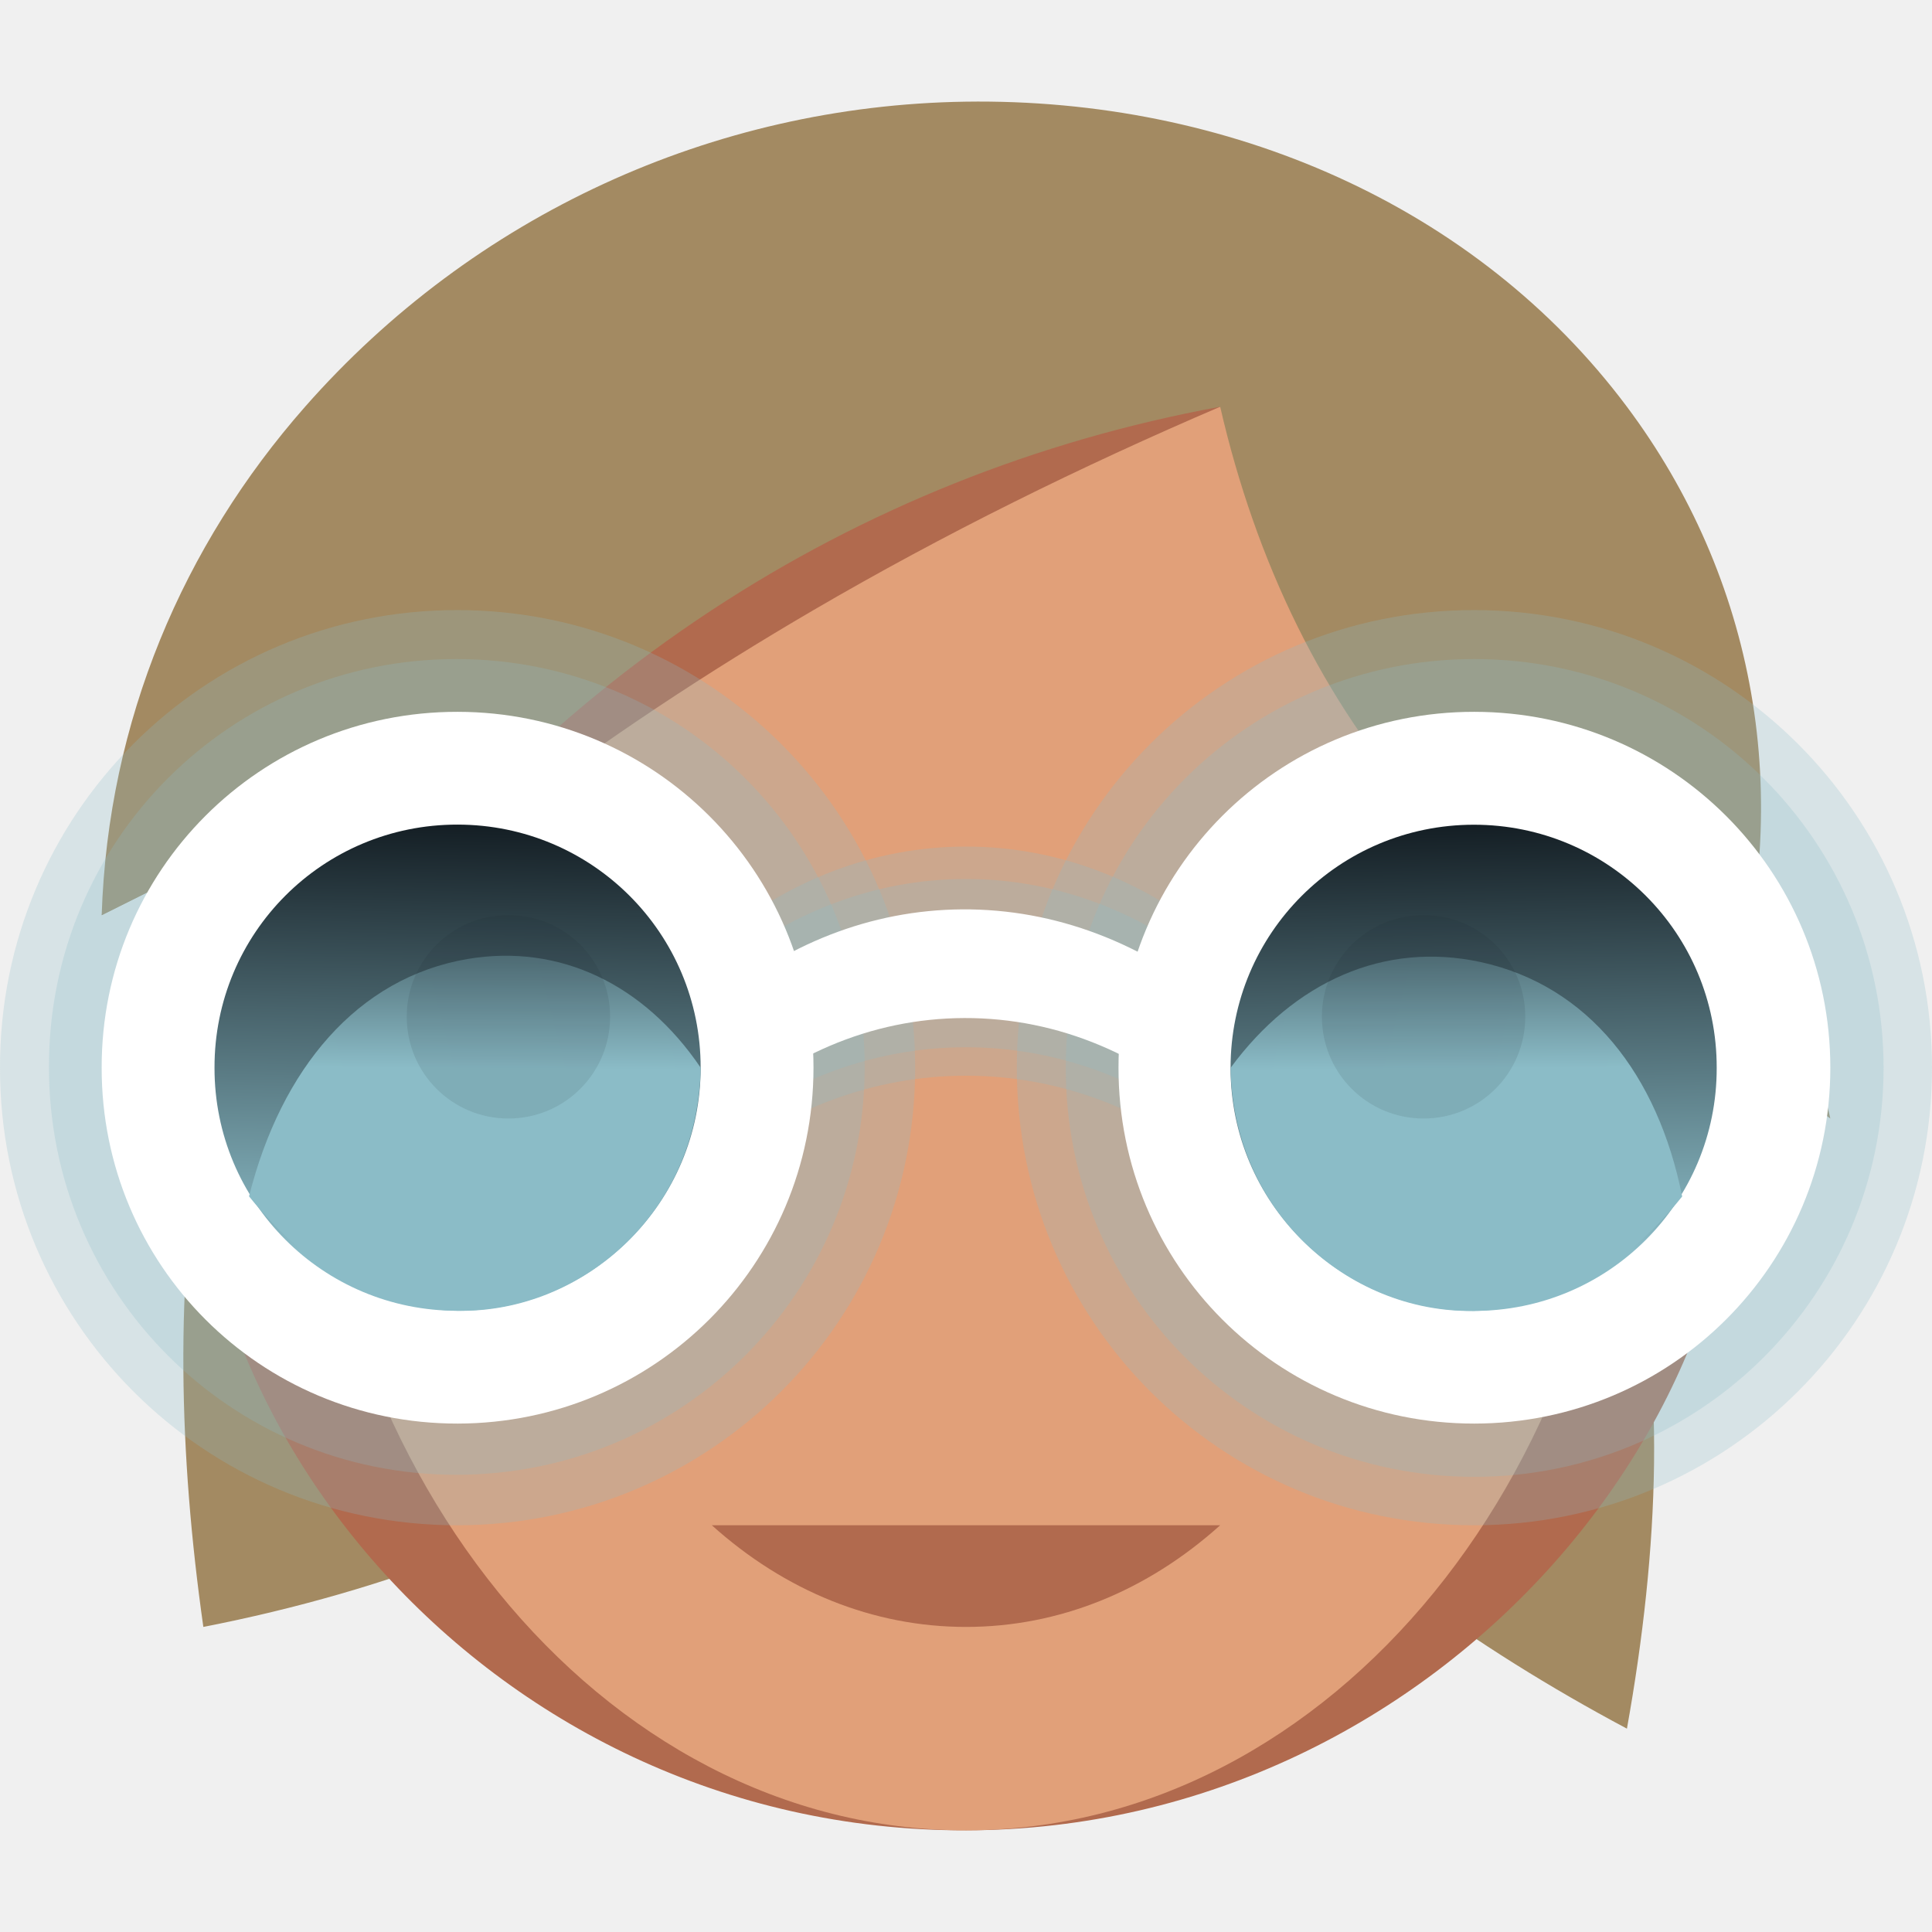
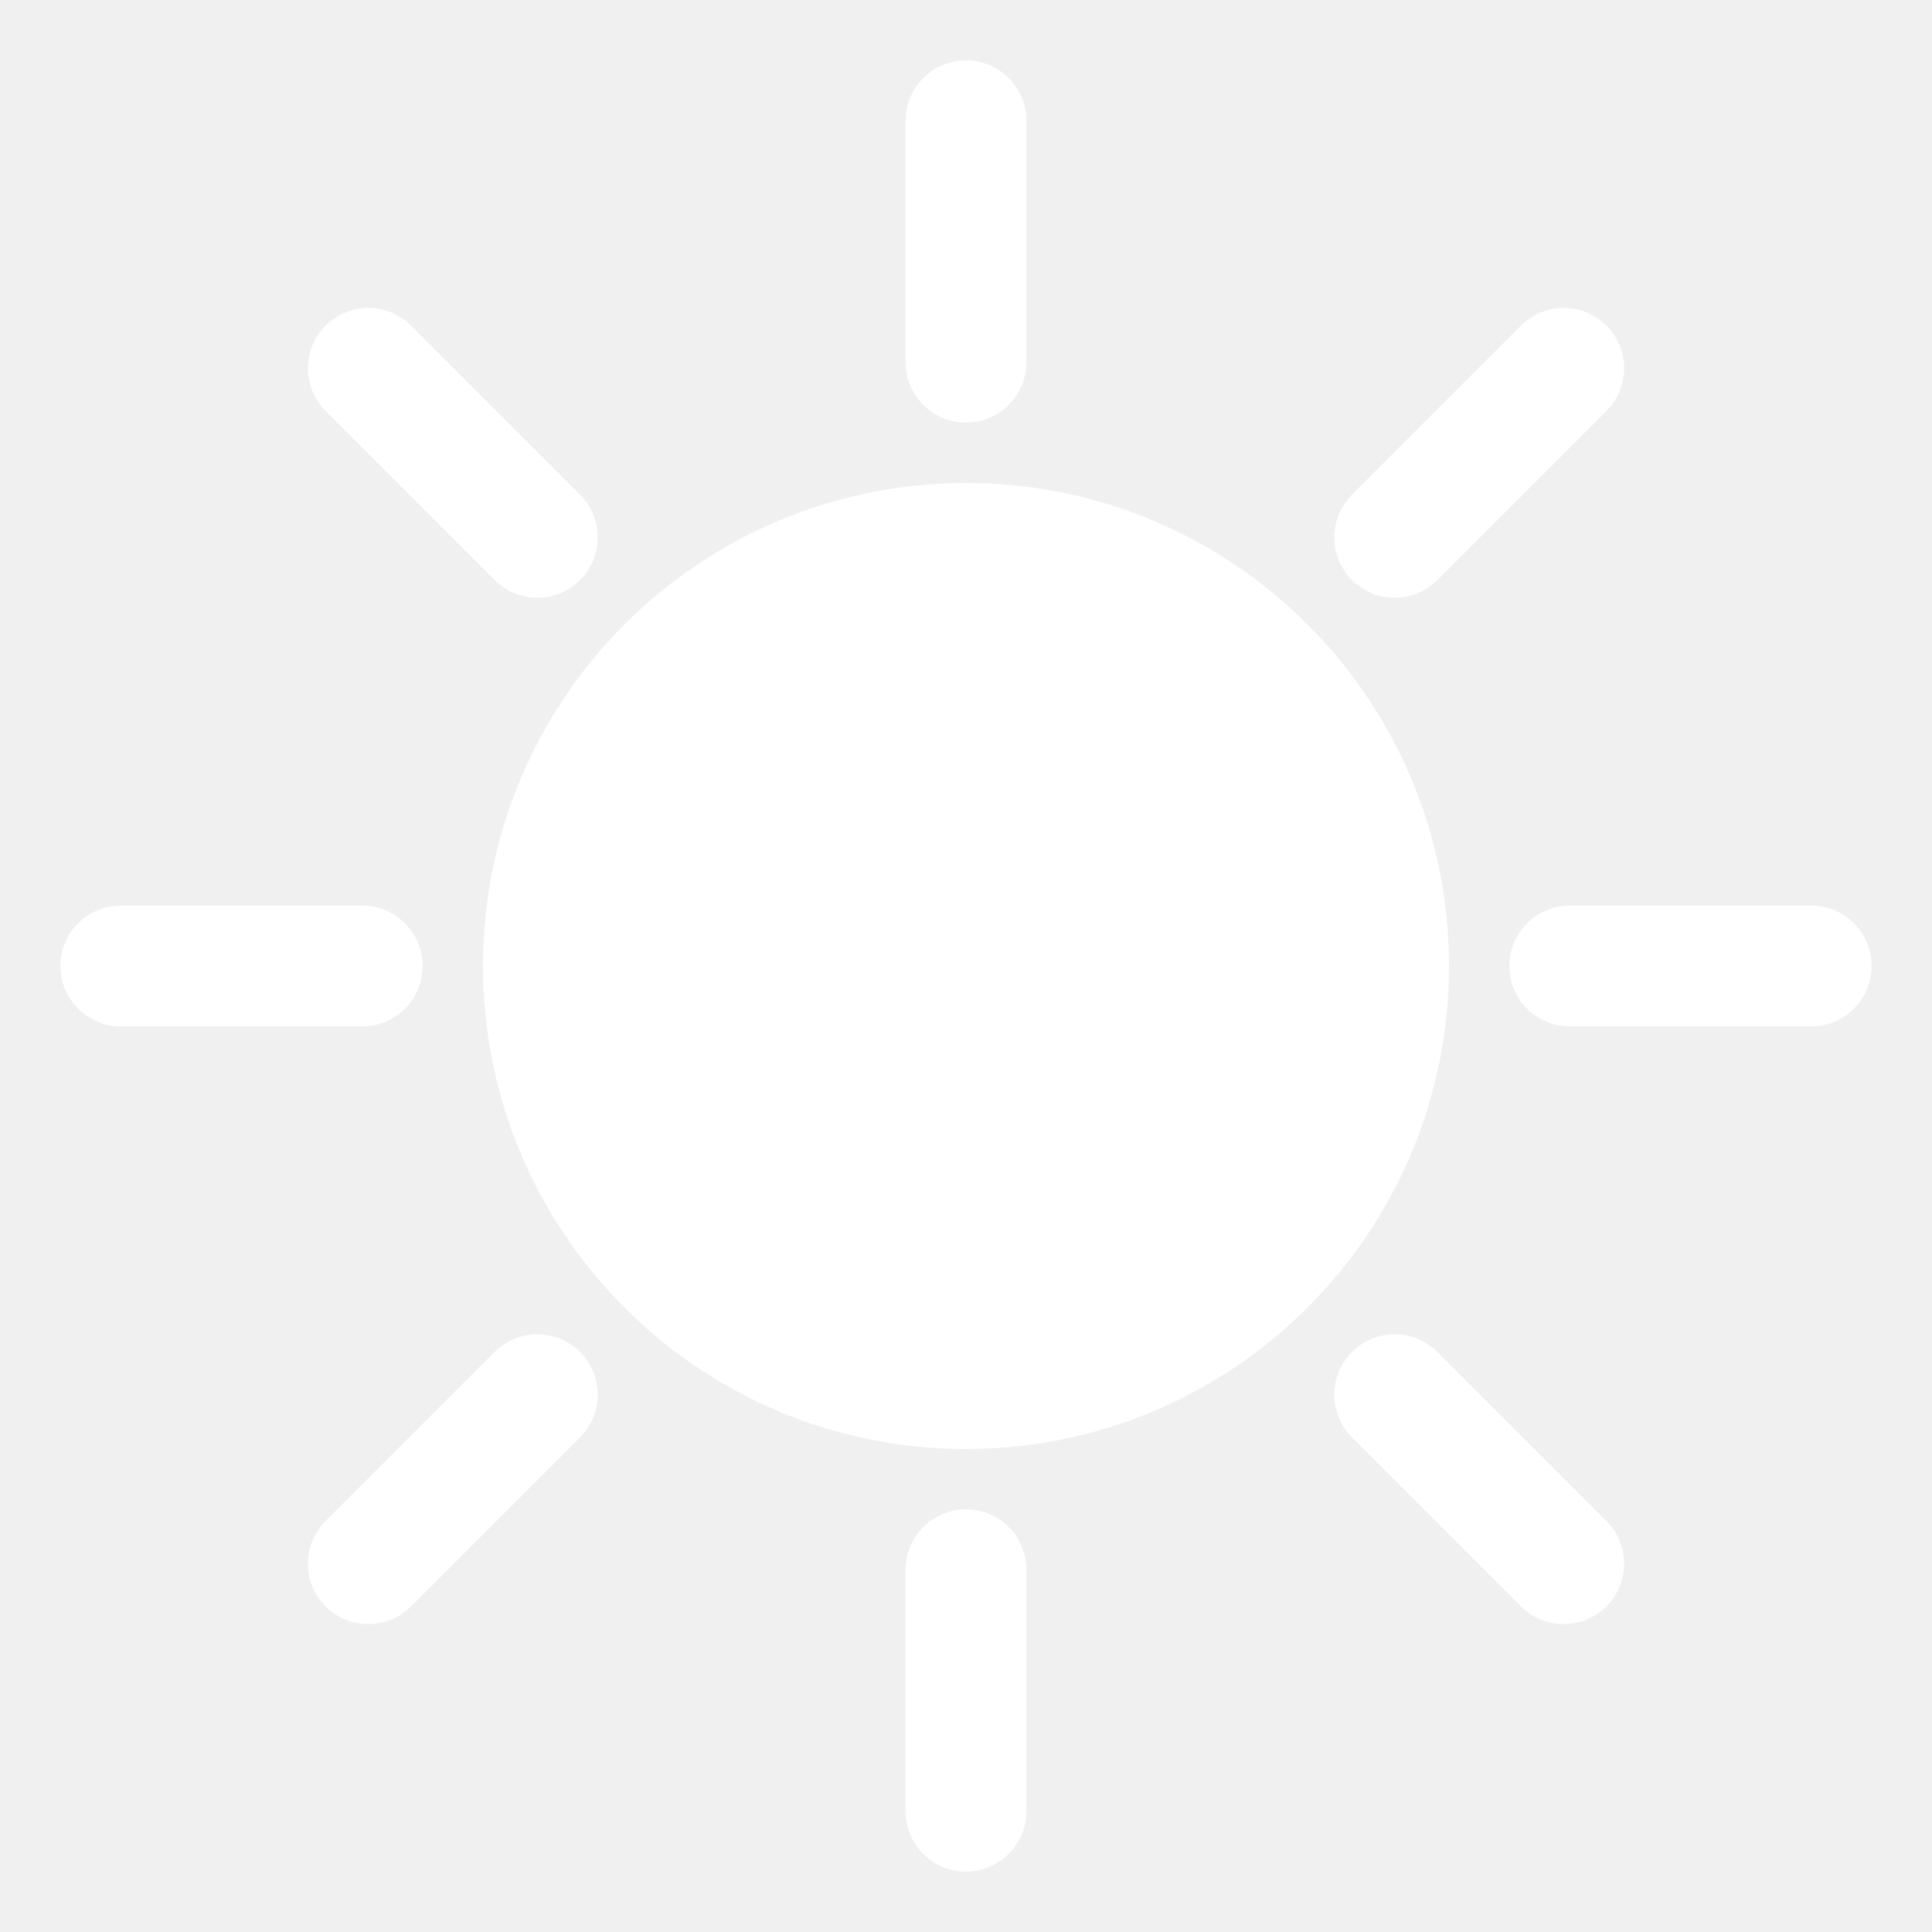
<svg xmlns="http://www.w3.org/2000/svg" viewBox="0 0 32 32">
-   <defs>
-     <linearGradient x1="7.579" y1="13.474" x2="7.433" y2="20.898" id="gradient8402" gradientUnits="userSpaceOnUse">
-       <stop offset="0%" stop-color="rgb(20,30,36)" />
-       <stop offset="100%" stop-color="rgb(225,160,121)" />
-     </linearGradient>
-     <linearGradient x1="7.579" y1="13.474" x2="7.55" y2="17.696" id="gradient8403" gradientUnits="userSpaceOnUse">
-       <stop offset="0%" stop-color="rgb(20,30,36)" />
-       <stop offset="100%" stop-color="rgb(225,160,121)" />
-     </linearGradient>
-     <linearGradient x1="24.408" y1="13.476" x2="24.554" y2="20.901" id="gradient8404" gradientUnits="userSpaceOnUse">
-       <stop offset="0%" stop-color="rgb(20,30,36)" />
-       <stop offset="100%" stop-color="rgb(225,160,121)" />
-     </linearGradient>
-     <linearGradient x1="24.408" y1="13.476" x2="24.437" y2="17.698" id="gradient8405" gradientUnits="userSpaceOnUse">
-       <stop offset="0%" stop-color="rgb(20,30,36)" />
-       <stop offset="100%" stop-color="rgb(225,160,121)" />
-     </linearGradient>
-     <linearGradient x1="7.579" y1="13.658" x2="7.439" y2="20.758" id="gradient8409" gradientUnits="userSpaceOnUse">
-       <stop offset="0%" stop-color="rgb(20,30,36)" />
-       <stop offset="100%" stop-color="rgb(139,188,199)" />
-     </linearGradient>
-     <linearGradient x1="7.579" y1="13.658" x2="7.551" y2="17.696" id="gradient8410" gradientUnits="userSpaceOnUse">
-       <stop offset="0%" stop-color="rgb(20,30,36)" />
-       <stop offset="100%" stop-color="rgb(139,188,199)" />
-     </linearGradient>
-     <linearGradient x1="24.408" y1="13.66" x2="24.547" y2="20.76" id="gradient8411" gradientUnits="userSpaceOnUse">
-       <stop offset="0%" stop-color="rgb(20,30,36)" />
-       <stop offset="100%" stop-color="rgb(139,188,199)" />
-     </linearGradient>
-     <linearGradient x1="24.408" y1="13.66" x2="24.436" y2="17.698" id="gradient8412" gradientUnits="userSpaceOnUse">
-       <stop offset="0%" stop-color="rgb(20,30,36)" />
-       <stop offset="100%" stop-color="rgb(139,188,199)" />
-     </linearGradient>
-   </defs>
-   <g>
-     <path d="M3.368,26.947 C6.421,26.35 9.296,25.255 11.79,23.579 C13.772,22.246 15.503,20.56 16.842,18.526 C17.672,20.406 18.829,22.088 20.21,23.579 C22.099,25.617 24.413,27.282 26.947,28.632 C27.478,25.678 27.614,22.677 26.947,20.21 C26.607,18.95 26.081,17.82 25.263,16.842 C25.818,16.711 26.375,16.726 26.947,16.842 C28.067,17.069 29.24,17.723 30.316,18.526 C29.926,16.781 29.354,15.098 28.632,13.474 C27.415,10.738 25.879,8.207 23.579,6.737 C21.227,5.234 18.214,4.877 15.158,5.053 C12.782,5.189 10.456,5.618 8.421,6.737 C5.393,8.402 3.128,11.486 1.684,15.158 L5.053,13.474 C4.213,15.061 3.68,16.762 3.368,18.526 C2.89,21.236 2.964,24.101 3.368,26.947 Z" fill="rgb(163,138,98)" opacity="1" />
-     <path d="M28.632,16.842 C29.789,23.04 23.951,30.302 16,30.316 C7.982,30.329 2.27,23.148 3.368,16.842 C5.644,3.771 26.414,3.705 28.632,16.842 Z" fill="rgb(177,106,78)" opacity="1" />
-     <path d="M26.947,16.842 C26.976,24.298 22.046,30.315 16,30.316 C9.944,30.317 5.053,24.295 5.053,16.842 C5.053,9.389 9.944,3.367 16,3.368 C22.046,3.37 26.976,9.386 26.947,16.842 Z" fill="rgb(225,160,121)" opacity="1" />
-     <path d="M20.21,6.737 C17.896,7.728 15.64,8.841 13.474,10.105 C11.725,11.126 10.034,12.243 8.421,13.474 C8.663,11.669 9.228,9.963 10.105,8.421 C10.95,6.936 12.032,5.625 13.474,5.053 C15.547,4.229 18.092,4.906 20.21,6.737 Z" fill="rgb(177,106,78)" opacity="1" />
-     <path d="M11.79,25.263 L20.21,25.263 C18.998,26.353 17.54,26.947 16,26.947 C14.46,26.947 13.002,26.353 11.79,25.263 Z" fill="rgb(177,106,78)" opacity="1" />
-     <path d="M28.632,16.842 C26.649,16.158 24.94,14.985 23.579,13.474 C21.908,11.62 20.798,9.295 20.21,6.737 C17.166,7.296 14.321,8.442 11.79,10.105 C9.132,11.851 6.863,14.137 5.053,16.842 L5.053,13.474 L1.684,15.158 C1.79,11.933 3.033,9.032 5.053,6.737 C7.841,3.568 11.805,1.747 15.991,1.684 C20.337,1.619 24.455,3.404 26.947,6.737 C29.048,9.546 29.769,13.196 28.632,16.842 Z" fill="rgb(163,138,98)" opacity="1" />
-     <path d="M0,0 L32,0 L32,32 L0,32 L0,0 Z" fill="transparent" opacity="1" />
-   </g>
-   <g>
-     <path d="M11.79,15.63 C13.018,14.587 14.472,14.022 16,14.022 C17.527,14.022 18.982,14.587 20.21,15.63 L20.21,19.368 C18.97,18.36 17.518,17.817 16,17.817 C14.482,17.817 13.03,18.36 11.79,19.368 L11.79,15.63 Z" fill="rgb(139,188,199)" opacity="0.25" />
-     <path d="M11.79,16.168 C13.018,15.124 14.472,14.559 16,14.559 C17.527,14.559 18.982,15.124 20.21,16.168 L20.21,18.897 C18.97,17.889 17.518,17.346 16,17.346 C14.482,17.346 13.03,17.889 11.79,18.897 L11.79,16.168 Z" fill="rgb(139,188,199)" opacity="0.25" />
-     <path d="M0,17.684 C-0.006,13.49 3.375,10.101 7.579,10.105 C11.772,10.11 15.158,13.492 15.158,17.684 C15.158,21.876 11.772,25.259 7.579,25.263 C3.375,25.268 -0.006,21.878 0,17.684 Z" fill="rgb(139,188,199)" opacity="0.25" />
-     <path d="M0.811,17.671 C0.805,13.933 3.819,10.912 7.566,10.916 C11.303,10.92 14.322,13.935 14.322,17.671 C14.322,21.408 11.303,24.423 7.566,24.427 C3.819,24.431 0.805,21.41 0.811,17.671 Z" fill="rgb(139,188,199)" opacity="0.25" />
-     <path d="M16.842,17.684 C16.836,13.49 20.218,10.101 24.421,10.105 C28.614,10.11 32,13.492 32,17.684 C32,21.876 28.614,25.259 24.421,25.263 C20.218,25.268 16.836,21.878 16.842,17.684 Z" fill="rgb(139,188,199)" opacity="0.25" />
-     <path d="M17.653,17.688 C17.647,13.941 20.669,10.912 24.425,10.916 C28.172,10.92 31.198,13.943 31.198,17.688 C31.198,21.434 28.172,24.457 24.425,24.461 C20.669,24.465 17.647,21.436 17.653,17.688 Z" fill="rgb(139,188,199)" opacity="0.25" />
-   </g>
-   <g>
-     <path d="M3.368,17.684 C3.365,15.354 5.244,13.471 7.579,13.474 C9.908,13.476 11.79,15.355 11.79,17.684 C11.79,20.013 9.908,21.892 7.579,21.895 C5.244,21.897 3.365,20.014 3.368,17.684 Z" fill="url(#gradient8402)" opacity="1" />
-     <path d="M11.79,17.684 C11.769,18.866 11.306,19.927 10.521,20.699 C9.732,21.474 8.67,21.913 7.579,21.895 C6.214,21.871 4.933,21.128 3.966,19.912 C4.52,17.711 5.839,16.124 7.758,15.801 C9.343,15.534 10.808,16.235 11.79,17.684 Z" fill="url(#gradient8403)" opacity="1" />
-     <path d="M28.618,17.686 C28.622,15.357 26.743,13.473 24.408,13.476 C22.078,13.479 20.197,15.358 20.197,17.686 C20.197,20.015 22.078,21.895 24.408,21.897 C26.743,21.9 28.622,20.017 28.618,17.686 Z" fill="url(#gradient8404)" opacity="1" />
-     <path d="M20.197,17.686 C20.218,18.869 20.681,19.929 21.466,20.701 C22.255,21.476 23.316,21.916 24.408,21.897 C25.773,21.874 27.054,21.13 28.02,19.915 C27.599,17.807 26.396,16.26 24.531,15.855 C22.86,15.492 21.298,16.193 20.197,17.686 Z" fill="url(#gradient8405)" opacity="1" />
-     <path d="M11.79,16.675 C12.992,15.636 14.427,15.073 15.932,15.062 C17.478,15.051 18.957,15.622 20.21,16.675 L20.21,18.637 C19.007,17.488 17.536,16.857 15.971,16.862 C14.424,16.867 12.971,17.495 11.79,18.637 L11.79,16.675 Z" fill="rgb(255,255,255)" opacity="1" />
-     <path d="M1.684,17.684 C1.679,14.422 4.309,11.786 7.579,11.79 C10.84,11.793 13.474,14.424 13.474,17.684 C13.474,20.945 10.84,23.575 7.579,23.579 C4.309,23.582 1.679,20.946 1.684,17.684 Z" fill="rgb(255,255,255)" opacity="1" />
-     <path d="M18.526,17.684 C18.522,14.422 21.152,11.786 24.421,11.79 C27.682,11.793 30.316,14.424 30.316,17.684 C30.316,20.945 27.682,23.575 24.421,23.579 C21.152,23.582 18.522,20.946 18.526,17.684 Z" fill="rgb(255,255,255)" opacity="1" />
-     <path d="M3.553,17.684 C3.549,15.456 5.346,13.655 7.579,13.658 C9.806,13.66 11.605,15.457 11.605,17.684 C11.605,19.911 9.806,21.708 7.579,21.711 C5.346,21.713 3.549,19.912 3.553,17.684 Z" fill="url(#gradient8409)" opacity="1" />
-     <path d="M11.605,17.684 C11.586,18.815 11.143,19.829 10.392,20.567 C9.637,21.308 8.623,21.729 7.579,21.711 C6.274,21.688 5.049,20.977 4.125,19.815 C4.654,17.71 5.915,16.192 7.75,15.883 C9.266,15.628 10.667,16.299 11.605,17.684 Z" fill="url(#gradient8410)" opacity="1" />
-     <path d="M28.434,17.687 C28.438,15.458 26.641,13.658 24.408,13.66 C22.18,13.663 20.382,15.46 20.382,17.687 C20.382,19.914 22.18,21.71 24.408,21.713 C26.641,21.715 28.438,19.915 28.434,17.687 Z" fill="url(#gradient8411)" opacity="1" />
-     <path d="M20.382,17.687 C20.401,18.817 20.844,19.831 21.595,20.569 C22.349,21.311 23.364,21.731 24.408,21.713 C25.713,21.691 26.938,20.979 27.862,19.817 C27.46,17.801 26.309,16.323 24.525,15.935 C22.928,15.588 21.434,16.258 20.382,17.687 Z" fill="url(#gradient8412)" opacity="1" />
-   </g>
-   <g>
-     <path d="M8.421,15.158 C9.353,15.156 10.106,15.908 10.105,16.842 C10.104,17.774 9.353,18.526 8.421,18.526 C7.489,18.526 6.738,17.774 6.737,16.842 C6.736,15.908 7.489,15.156 8.421,15.158 Z" fill="rgb(20,30,36)" opacity="0.1" />
-     <path d="M23.579,15.158 C24.511,15.156 25.264,15.908 25.263,16.842 C25.262,17.774 24.511,18.526 23.579,18.526 C22.647,18.526 21.896,17.774 21.895,16.842 C21.894,15.908 22.647,15.156 23.579,15.158 Z" fill="rgb(20,30,36)" opacity="0.1" />
-   </g>
+   <circle fill="white" cx="16" cy="16" r="8" />
+   <path fill="none" stroke="white" stroke-width="2" stroke-linecap="round" d="M16 2 L16 6 M16 26 L16 30 M2 16 L6 16 M26 16 L30 16 M6.1 6.1 L8.9 8.9 M23.1 23.1 L25.9 25.9 M6.1 25.9 L8.9 23.1 M23.1 8.9 L25.9 6.1" />
</svg>
